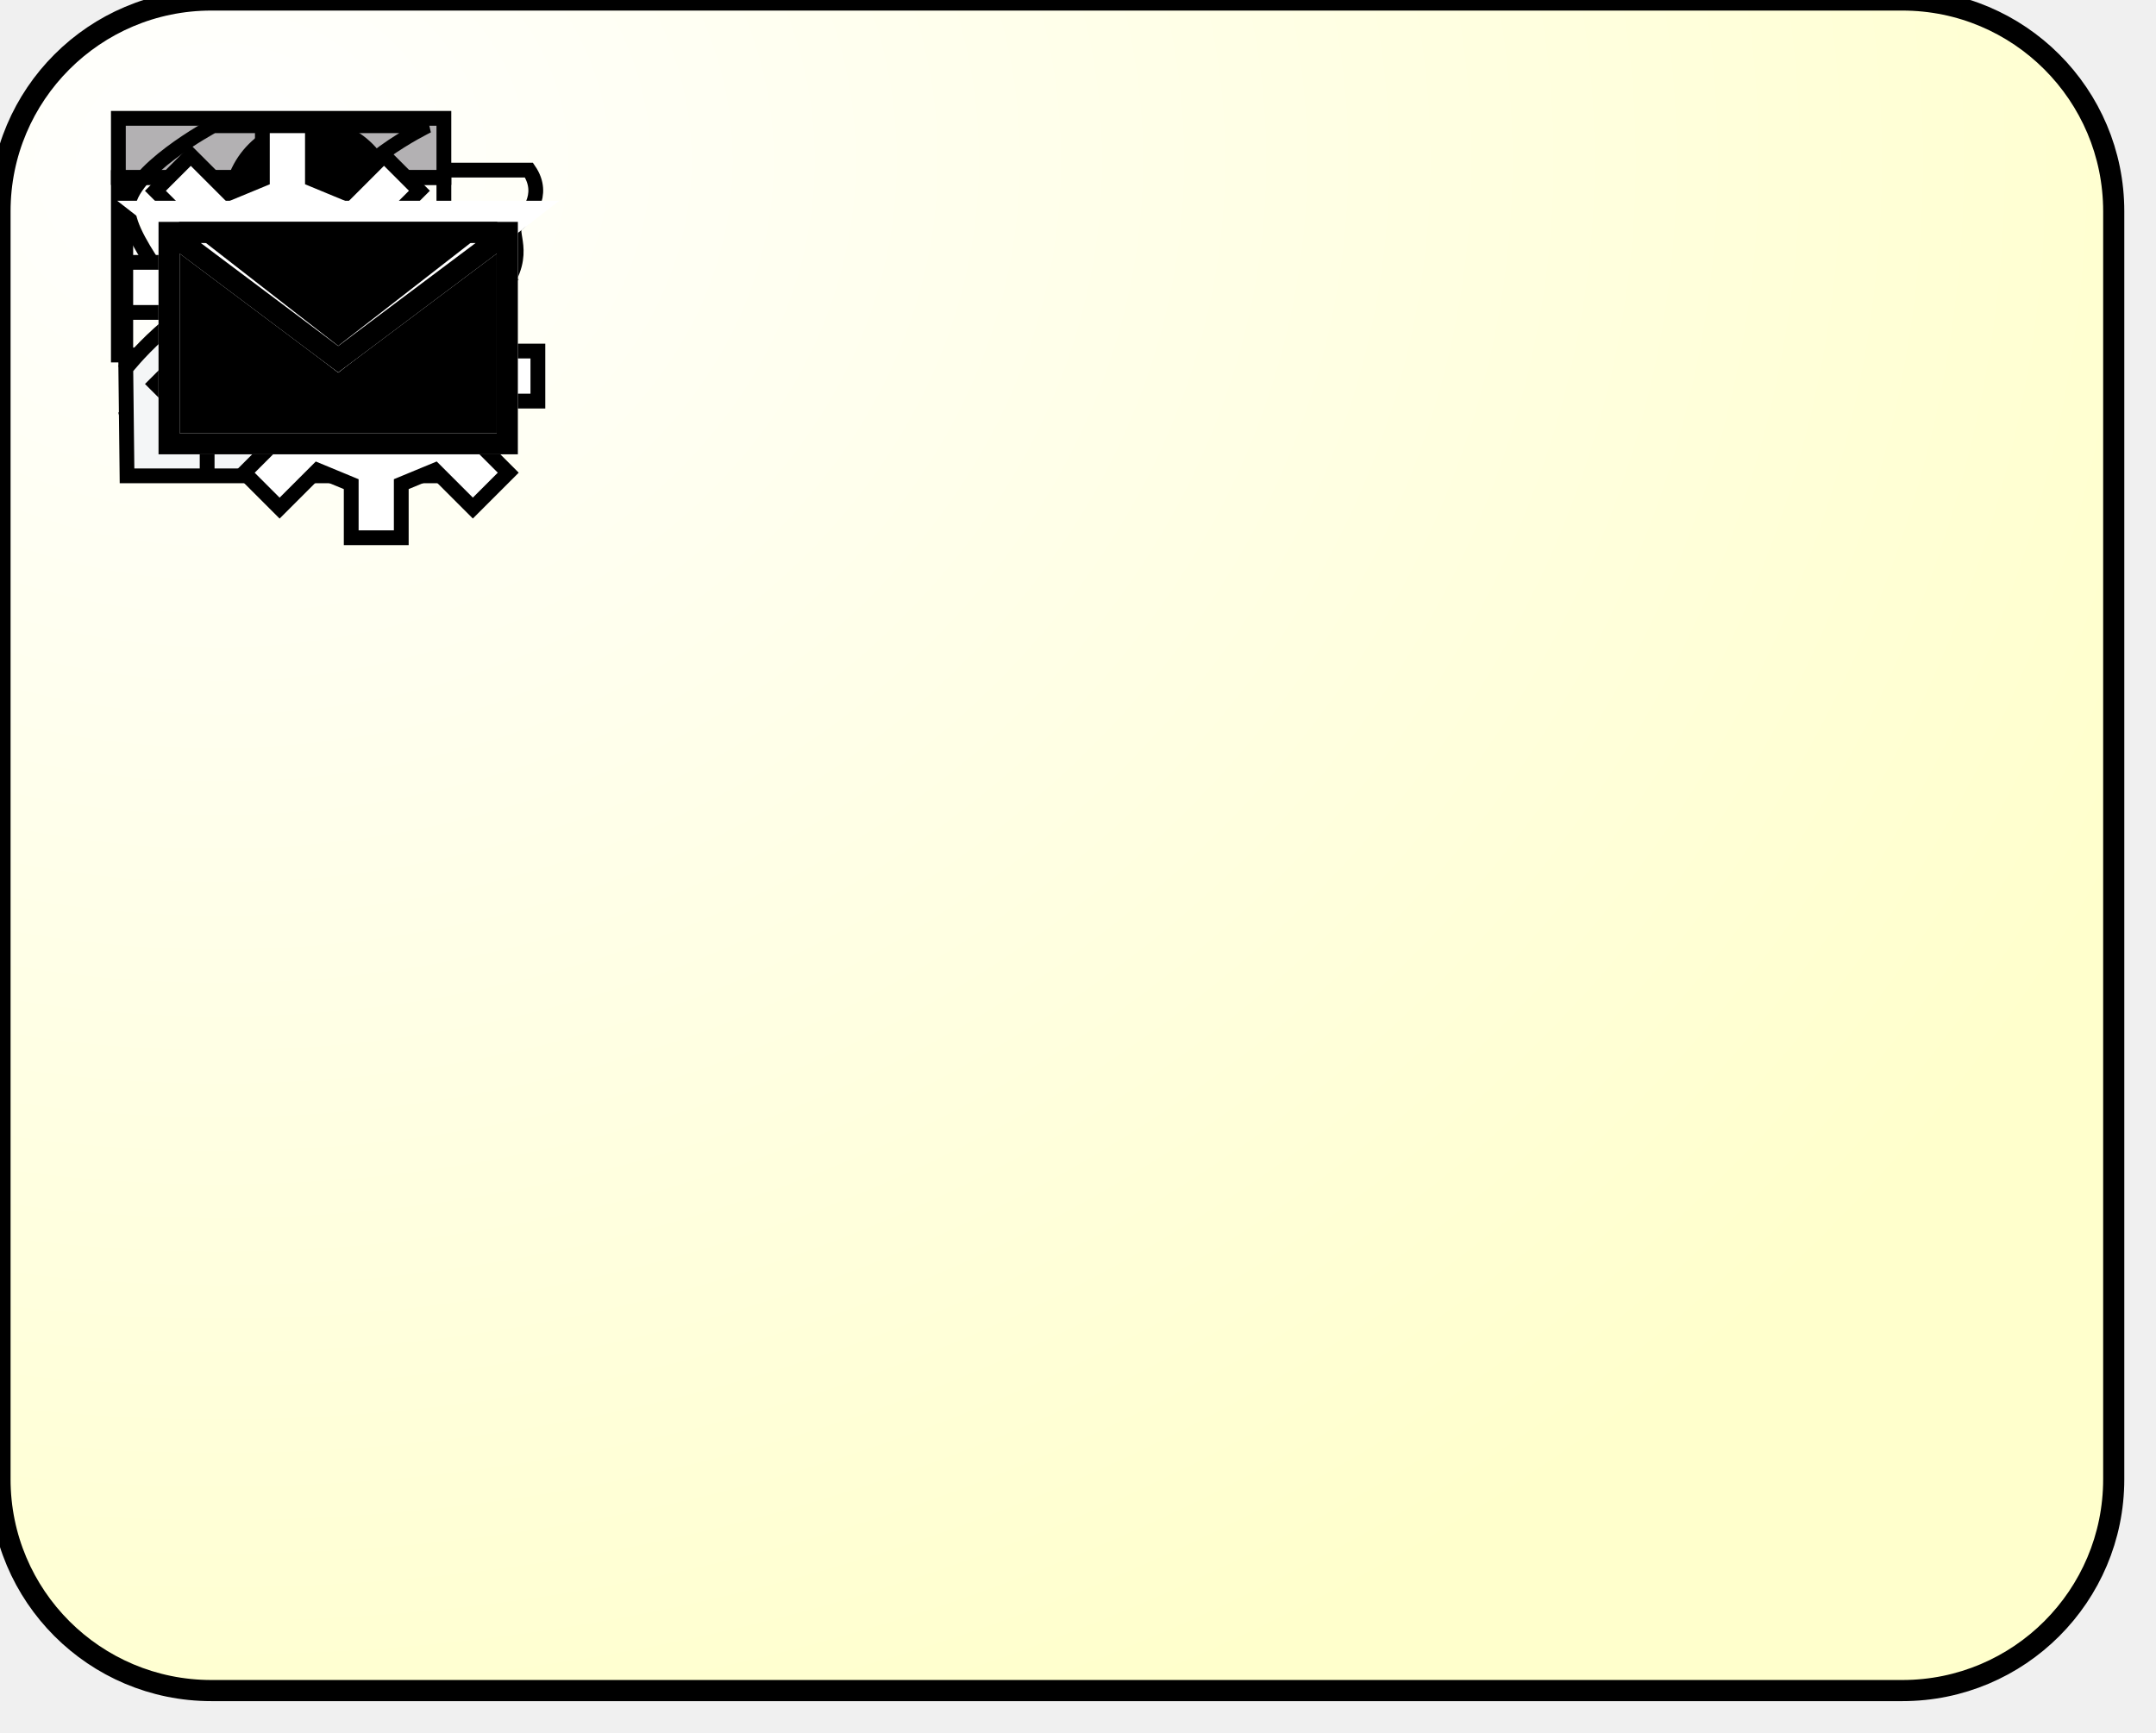
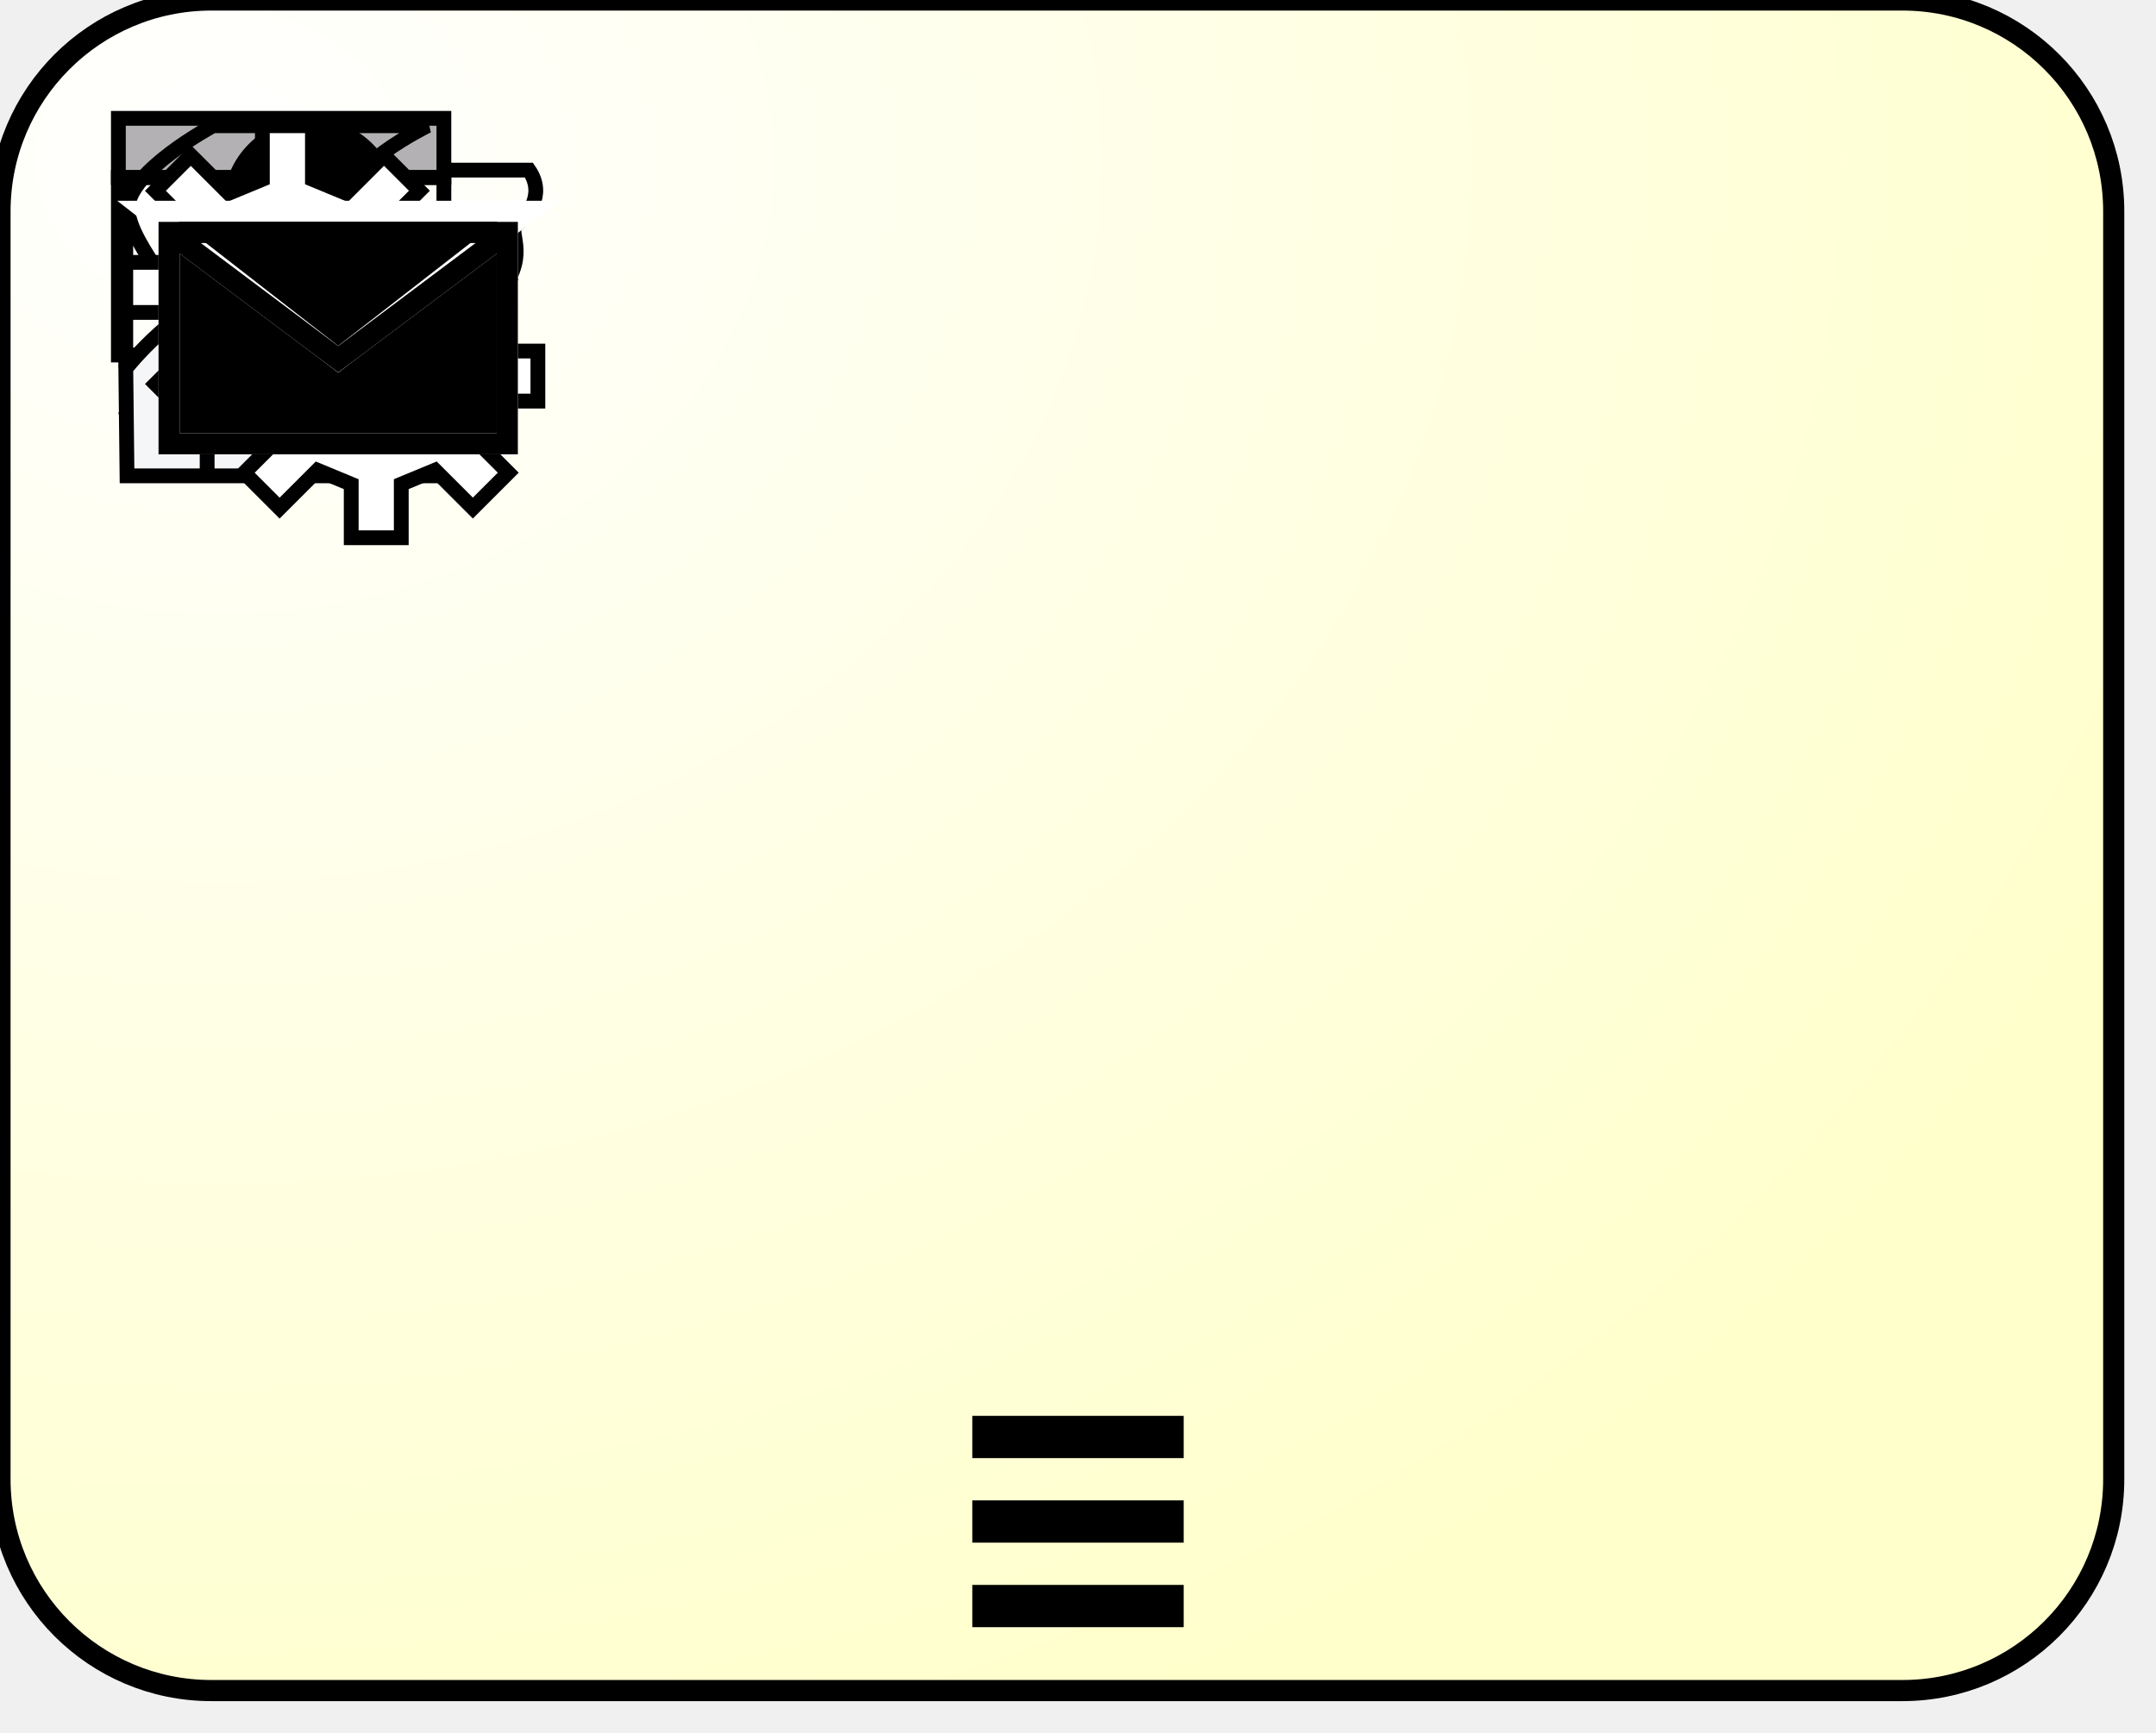
<svg xmlns="http://www.w3.org/2000/svg" xmlns:ns1="http://www.b3mn.org/oryx" width="102" height="82" version="1.0">
  <defs />
  <ns1:magnets>
    <ns1:magnet ns1:cx="1" ns1:cy="20" ns1:anchors="left" />
    <ns1:magnet ns1:cx="1" ns1:cy="40" ns1:anchors="left" />
    <ns1:magnet ns1:cx="1" ns1:cy="60" ns1:anchors="left" />
    <ns1:magnet ns1:cx="25" ns1:cy="79" ns1:anchors="bottom" />
    <ns1:magnet ns1:cx="50" ns1:cy="79" ns1:anchors="bottom" />
    <ns1:magnet ns1:cx="75" ns1:cy="79" ns1:anchors="bottom" />
    <ns1:magnet ns1:cx="99" ns1:cy="20" ns1:anchors="right" />
    <ns1:magnet ns1:cx="99" ns1:cy="40" ns1:anchors="right" />
    <ns1:magnet ns1:cx="99" ns1:cy="60" ns1:anchors="right" />
    <ns1:magnet ns1:cx="25" ns1:cy="1" ns1:anchors="top" />
    <ns1:magnet ns1:cx="50" ns1:cy="1" ns1:anchors="top" />
    <ns1:magnet ns1:cx="75" ns1:cy="1" ns1:anchors="top" />
    <ns1:magnet ns1:cx="50" ns1:cy="40" ns1:default="yes" />
  </ns1:magnets>
  <g pointer-events="fill" ns1:minimumSize="50 40">
    <defs>
      <radialGradient id="background" cx="10%" cy="10%" r="100%" fx="10%" fy="10%">
        <stop offset="0%" stop-color="#ffffff" stop-opacity="1" />
        <stop id="fill_el" offset="100%" stop-color="#ffffcc" stop-opacity="1" />
      </radialGradient>
      <radialGradient id="borderbackground" cx="10%" cy="10%" r="100%" fx="10%" fy="10%">
        <stop offset="0%" stop-color="#ffffff" stop-opacity="1" />
        <stop id="fill_border" offset="100%" stop-color="#ffffff" stop-opacity="1" />
      </radialGradient>
    </defs>
    <rect id="text_frame" ns1:anchors="bottom top right left" x="1" y="1" width="94" height="79" rx="10" ry="10" stroke="none" stroke-width="0" fill="none" />
    <rect id="bg_frame" ns1:resize="vertical horizontal" x="0" y="0" width="100" height="80" rx="10" ry="10" stroke="black" stroke-width="1" fill="url(#background) #ffffcc" />
    <text font-size="12" id="text_name" x="50" y="40" ns1:align="middle center" ns1:fittoelem="text_frame" stroke="black">
		</text>
    <g id="manualTask" transform="scale(0.7,0.7) translate(8,8)">
      <path ns1:anchors="top left" id="frame" style="opacity:1;fill:none;fill-opacity:1;stroke-width:1" d="M0.5,3.751l4.083-3.25c0,0,11.166,0.083,12.083,0.083s-2.417,2.917-1.5,2.917     s11.667,0,12.584,0c1.166,1.708-0.168,3.167-0.834,3.667s0.875,1.917-1,4.417c-0.75,0.25,0.75,1.875-1.333,3.333     c-1.167,0.583,0.583,1.542-1.25,2.833c-1.167,0-20.833,0.083-20.833,0.083l-2-1.333V3.751z" stroke="black" />
      <path id="frame2" ns1:anchors="top left" style="opacity:1;fill:none;stroke-width:2" d="M 13.5 7 L 27 7" stroke="black" />
      <path id="frame3" ns1:anchors="top left" style="opacity:1;fill:none;stroke-width:2" d="M 13.5 11 L 26 11" stroke="black" />
      <path id="frame4" ns1:anchors="top left" style="opacity:1;fill:none;stroke-width:1.5" d="M 14 14.5 L 25 14.5" stroke="black" />
      <path id="frame5" ns1:anchors="top left" style="opacity:1;fill:none;stroke-width:1.5" d="M 8.2 3.1 L 15 3.1" stroke="black" />
    </g>
    <g id="businessRuleTask" transform="scale(0.7,0.7) translate(8,8)">
      <rect id="frame6" ns1:anchors="top left" x="0" y="0" width="22" height="4" style="opacity:1;fill:#B3B1B3;fill-opacity:1;" stroke="black" />
      <rect id="frame7" ns1:anchors="top left" x="0" y="4" style="opacity:1;fill:none;" width="22" height="12" stroke="black" />
      <path id="frame8" ns1:anchors="top left" style="opacity:1;fill:none;" d="M 0 10 L 22 10" stroke="black" />
      <path id="frame9" ns1:anchors="top left" style="opacity:1; fill:none;" d="M 7 4 L 7 16" stroke="black" />
    </g>
    <g id="scriptTask" transform="scale(0.7,0.7) translate(8,8)">
      <path ns1:anchors="top left" id="frame10" style="opacity:1;fill:none;" stroke="black" d="M6.402,0.5h14.5c0,0-5.833,2.833-5.833,5.583s4.417,6,4.417,9.167    s-4.167,5.083-4.167,5.083H0.235c0,0,5-2.667,5-5s-4.583-6.75-4.583-9.25S6.402,0.5,6.402,0.5z" />
      <path ns1:anchors="top left" id="frame11" style="opacity:1;fill:none;stroke-width:1.5" d="M 3.5 4.5 L 13.5 4.5" stroke="black" />
      <path ns1:anchors="top left" id="frame12" style="opacity:1;fill:none;stroke-width:1.5" d="M 3.8 8.5 L 13.8 8.5" stroke="black" />
      <path ns1:anchors="top left" id="frame13" style="opacity:1;fill:none;stroke-width:1.5" d="M 6.3 12.5 L 16.3 12.5" stroke="black" />
      <path ns1:anchors="top left" id="frame14" style="opacity:1;fill:none;stroke-width:1.5" d="M 6.5 16.5 L 16.5 16.5" stroke="black" />
    </g>
    <g id="userTask" transform="scale(0.7,0.7) translate(8,8)">
      <path id="frame15" ns1:anchors="top left" style="opacity:1;fill:#F4F6F7" stroke="black" d="M0.585,24.167h24.083v-7.833c0,0-2.333-3.917-7.083-5.167h-9.25    c-4.417,1.333-7.833,5.75-7.833,5.75L0.585,24.167z" />
      <path id="frame16" ns1:anchors="top left" style="opacity:1;fill:none" d="M 6 20 L 6 24" stroke="black" />
      <path id="frame17" ns1:anchors="top left" style="opacity:1;fill:none" d="M 20 20 L 20 24" stroke="black" />
      <circle id="frame18" ns1:anchors="top left" fill="black" cx="13.002" cy="5.916" r="5.417" stroke="black" />
      <path id="frame19" ns1:anchors="top left" style="opacity:1;fill:#F0EFF0;" stroke="black" d="M8.043,7.083c0,0,2.814-2.426,5.376-1.807s4.624-0.693,4.624-0.693    c0.25,1.688,0.042,3.75-1.458,5.584c0,0,1.083,0.75,1.083,1.5s0.125,1.875-1,3s-5.5,1.25-6.75,0S8.668,12.834,8.668,12    s0.583-1.25,1.25-1.917C8.835,9.5,7.419,7.708,8.043,7.083z" />
    </g>
    <g id="serviceTask" transform="scale(0.7,0.7) translate(8,8)">
      <polygon ns1:anchors="top left" id="frame20" style="opacity:1;fill:#ffffff" stroke="black" points="15.392,5.064 17.954,2.502 20.347,4.895 17.786,7.455     18.729,9.732 22.353,9.732 22.353,13.115 18.731,13.115 17.788,15.392 20.351,17.955 17.958,20.347 15.397,17.786 13.12,18.729     13.12,22.353 9.737,22.353 9.737,18.731 7.46,17.788 4.897,20.35 2.506,17.958 5.066,15.397 4.124,13.12 0.5,13.12 0.5,9.737     4.121,9.737 5.065,7.461 2.503,4.898 4.895,2.506 7.455,5.066 9.732,4.125 9.732,0.5 13.116,0.5 13.116,4.121 " />
      <circle ns1:anchors="top left" id="frame21" style="opacity:1;fill:none" stroke="black" cx="11.427" cy="11.426" r="3.714" />
      <polygon ns1:anchors="top left" id="frame22" style="opacity:1;fill:#ffffff" stroke="black" points="21.392,11.064 23.954,8.502 26.347,10.895 23.786,13.455     24.729,15.732 28.353,15.732 28.353,19.115 24.731,19.115 23.788,21.392 26.351,23.955 23.958,26.347 21.397,23.786 19.12,24.729     19.12,28.353 15.737,28.353 15.737,24.731 13.46,23.788 10.897,26.35 8.506,23.958 11.066,21.397 10.124,19.12 6.5,19.12     6.5,15.737 10.121,15.737 11.065,13.461 8.503,10.898 10.895,8.506 13.455,11.066 15.732,10.125 15.732,6.5 19.116,6.5     19.116,10.121 " />
      <circle ns1:anchors="top left" id="frame23" style="opacity:1;fill:none;" stroke="black" cx="17.427" cy="17.426" r="3.714" />
    </g>
    <g id="sendTask">
      <path id="frame24" ns1:anchors="left top" stroke="white" fill="black" stroke-width="1" d="M8,11 L8,21 L24,21 L24,11 L16,17z" />
      <path id="frame25" ns1:anchors="left top" stroke="white" fill="black" stroke-width="1" d="M7,10 L16,17 L25 10z" />
    </g>
    <g id="receiveTask">
      <path id="frame26" ns1:anchors="left top" stroke="black" fill="none" stroke-width="1" d="M8,11 L8,21 L24,21 L24,11z M8,11 L16,17 L24,11" />
    </g>
    <g id="none" />
+     <g id="sequential">
+       <path ns1:anchors="bottom" fill="none" stroke="#000000" stroke-width="2" d="M46,76h10M46,72h10 M46,68h10" />
+     </g>
  </g>
</svg>
